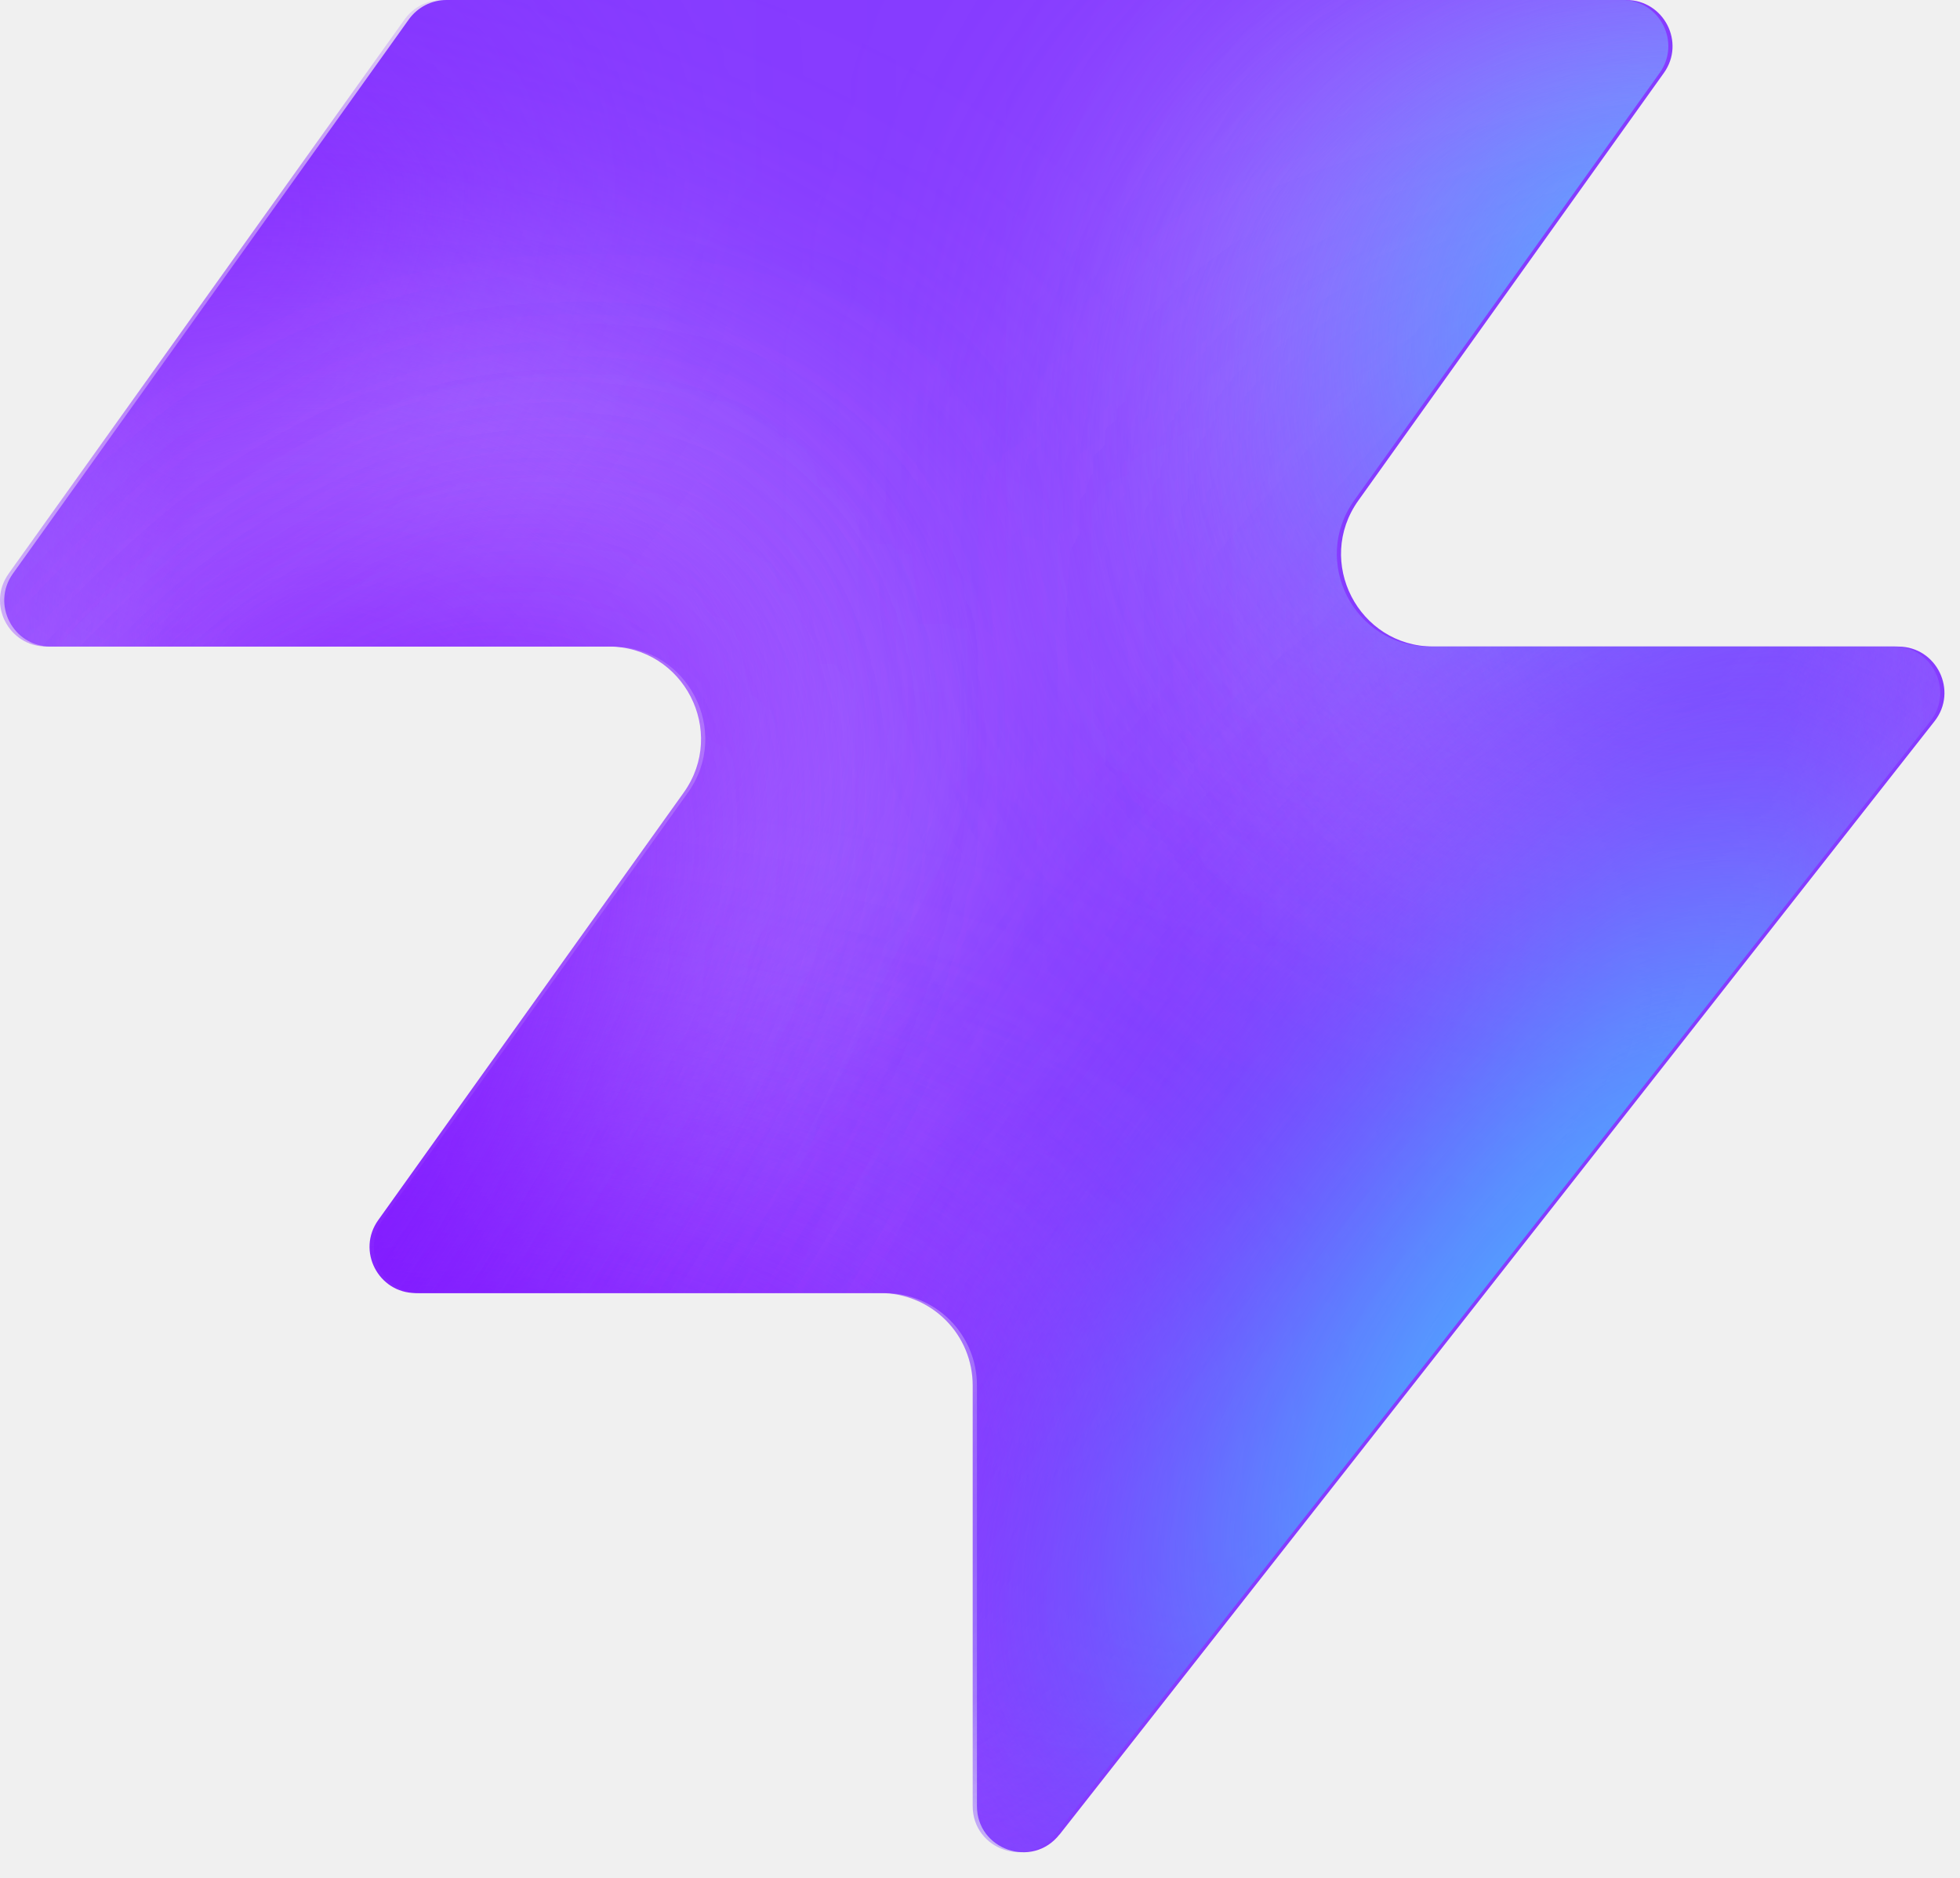
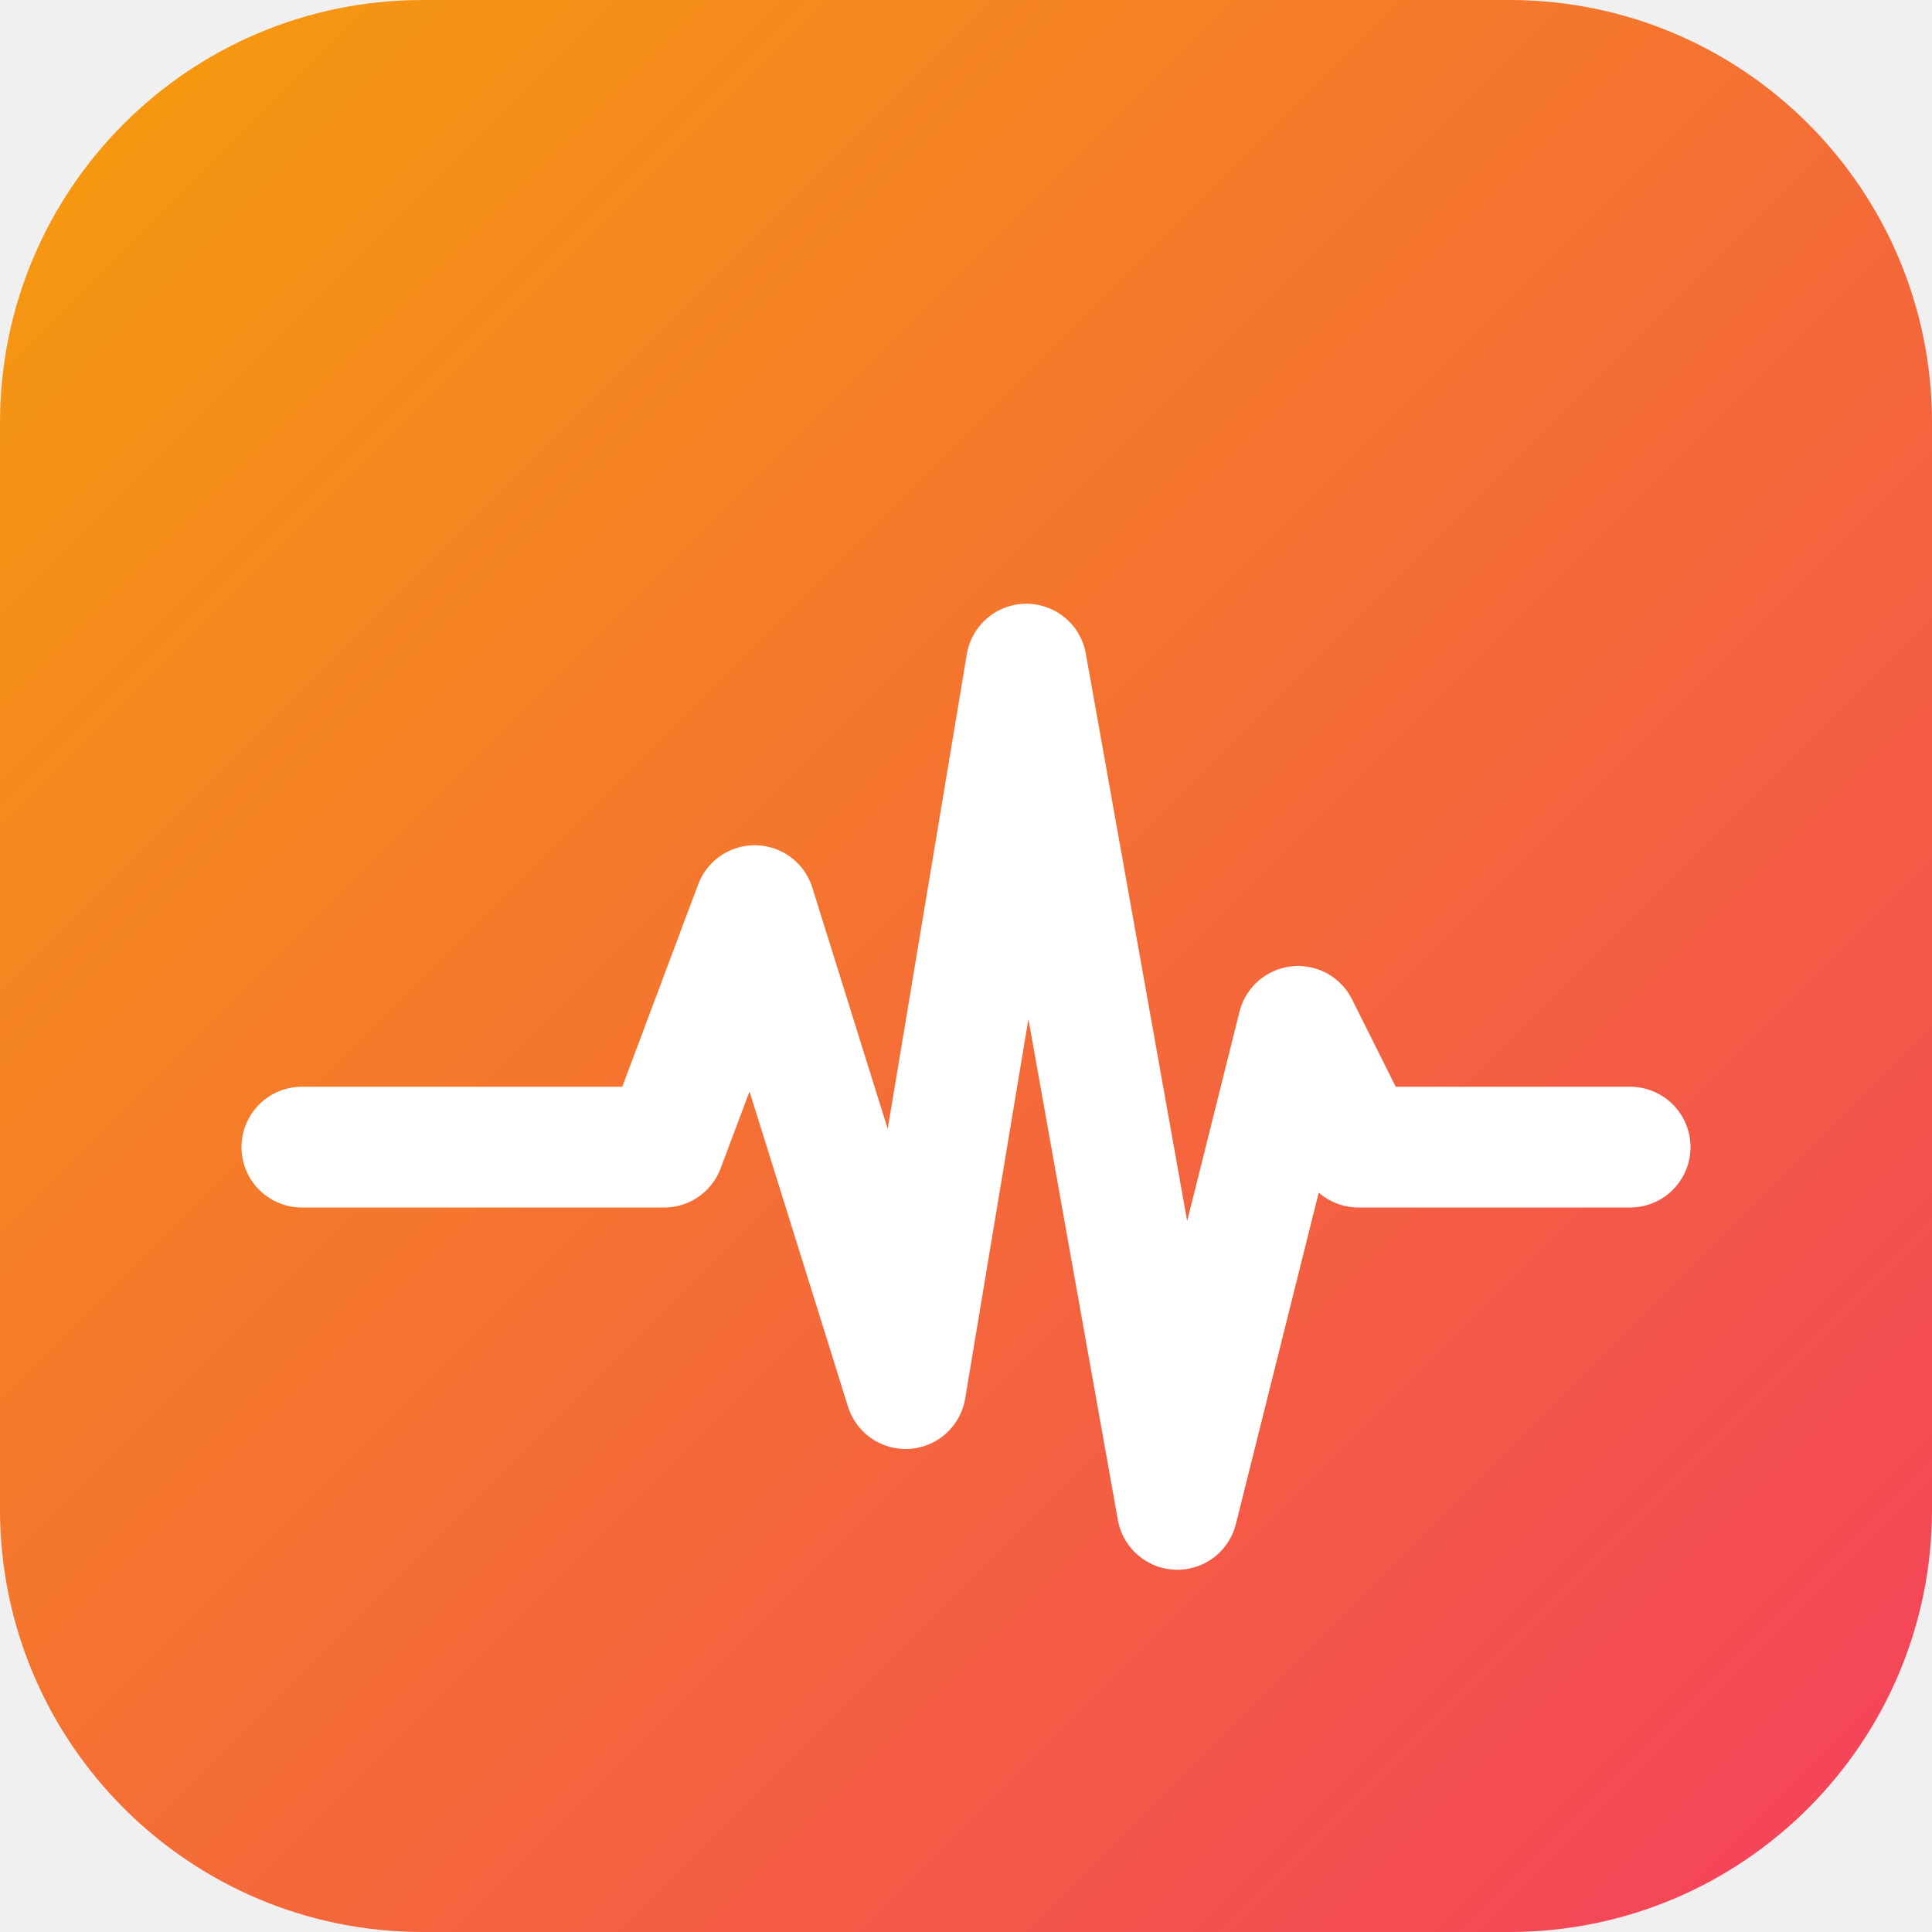
- <svg xmlns="http://www.w3.org/2000/svg" width="48" height="46" fill="none" viewBox="0 0 48 46">
-   <path fill="#863bff" d="M25.946 44.938c-.664.845-2.021.375-2.021-.698V33.937a2.26 2.26 0 0 0-2.262-2.262H10.287c-.92 0-1.456-1.04-.92-1.788l7.48-10.471c1.07-1.497 0-3.578-1.842-3.578H1.237c-.92 0-1.456-1.04-.92-1.788L10.013.474c.214-.297.556-.474.92-.474h28.894c.92 0 1.456 1.04.92 1.788l-7.48 10.471c-1.07 1.498 0 3.579 1.842 3.579h11.377c.943 0 1.473 1.088.89 1.83L25.947 44.94z" style="fill:#863bff;fill:color(display-p3 .525 .23 1);fill-opacity:1" />
-   <mask id="a" width="48" height="46" x="0" y="0" maskUnits="userSpaceOnUse" style="mask-type:alpha">
-     <path fill="#000" d="M25.842 44.938c-.664.844-2.021.375-2.021-.698V33.937a2.26 2.26 0 0 0-2.262-2.262H10.183c-.92 0-1.456-1.04-.92-1.788l7.48-10.471c1.07-1.498 0-3.579-1.842-3.579H1.133c-.92 0-1.456-1.04-.92-1.787L9.91.473c.214-.297.556-.474.92-.474h28.894c.92 0 1.456 1.04.92 1.788l-7.48 10.471c-1.07 1.498 0 3.578 1.842 3.578h11.377c.943 0 1.473 1.088.89 1.832L25.843 44.94z" style="fill:#000;fill-opacity:1" />
-   </mask>
-   <g mask="url(#a)">
-     <g filter="url(#b)">
-       <ellipse cx="5.508" cy="14.704" fill="#ede6ff" rx="5.508" ry="14.704" style="fill:#ede6ff;fill:color(display-p3 .927 .903 1);fill-opacity:1" transform="matrix(.00324 1 1 -.00324 -4.47 31.516)" />
-     </g>
-     <g filter="url(#c)">
-       <ellipse cx="10.399" cy="29.851" fill="#ede6ff" rx="10.399" ry="29.851" style="fill:#ede6ff;fill:color(display-p3 .927 .903 1);fill-opacity:1" transform="matrix(.00324 1 1 -.00324 -39.328 7.883)" />
-     </g>
-     <g filter="url(#d)">
-       <ellipse cx="5.508" cy="30.487" fill="#7e14ff" rx="5.508" ry="30.487" style="fill:#7e14ff;fill:color(display-p3 .492 .077 1);fill-opacity:1" transform="rotate(89.814 -25.913 -14.639)scale(1 -1)" />
-     </g>
-     <g filter="url(#e)">
-       <ellipse cx="5.508" cy="30.599" fill="#7e14ff" rx="5.508" ry="30.599" style="fill:#7e14ff;fill:color(display-p3 .492 .077 1);fill-opacity:1" transform="rotate(89.814 -32.644 -3.334)scale(1 -1)" />
-     </g>
-     <g filter="url(#f)">
-       <ellipse cx="5.508" cy="30.599" fill="#7e14ff" rx="5.508" ry="30.599" style="fill:#7e14ff;fill:color(display-p3 .492 .077 1);fill-opacity:1" transform="matrix(.00324 1 1 -.00324 -34.34 30.47)" />
-     </g>
-     <g filter="url(#g)">
-       <ellipse cx="14.072" cy="22.078" fill="#ede6ff" rx="14.072" ry="22.078" style="fill:#ede6ff;fill:color(display-p3 .927 .903 1);fill-opacity:1" transform="rotate(93.35 24.506 48.493)scale(-1 1)" />
-     </g>
-     <g filter="url(#h)">
-       <ellipse cx="3.47" cy="21.501" fill="#7e14ff" rx="3.47" ry="21.501" style="fill:#7e14ff;fill:color(display-p3 .492 .077 1);fill-opacity:1" transform="rotate(89.009 28.708 47.59)scale(-1 1)" />
-     </g>
-     <g filter="url(#i)">
-       <ellipse cx="3.47" cy="21.501" fill="#7e14ff" rx="3.47" ry="21.501" style="fill:#7e14ff;fill:color(display-p3 .492 .077 1);fill-opacity:1" transform="rotate(89.009 28.708 47.59)scale(-1 1)" />
-     </g>
-     <g filter="url(#j)">
-       <ellipse cx=".387" cy="8.972" fill="#7e14ff" rx="4.407" ry="29.108" style="fill:#7e14ff;fill:color(display-p3 .492 .077 1);fill-opacity:1" transform="rotate(39.51 .387 8.972)" />
-     </g>
-     <g filter="url(#k)">
-       <ellipse cx="47.523" cy="-6.092" fill="#7e14ff" rx="4.407" ry="29.108" style="fill:#7e14ff;fill:color(display-p3 .492 .077 1);fill-opacity:1" transform="rotate(37.892 47.523 -6.092)" />
-     </g>
-     <g filter="url(#l)">
-       <ellipse cx="41.412" cy="6.333" fill="#47bfff" rx="5.971" ry="9.665" style="fill:#47bfff;fill:color(display-p3 .28 .748 1);fill-opacity:1" transform="rotate(37.892 41.412 6.333)" />
-     </g>
-     <g filter="url(#m)">
-       <ellipse cx="-1.879" cy="38.332" fill="#7e14ff" rx="4.407" ry="29.108" style="fill:#7e14ff;fill:color(display-p3 .492 .077 1);fill-opacity:1" transform="rotate(37.892 -1.88 38.332)" />
-     </g>
-     <g filter="url(#n)">
-       <ellipse cx="-1.879" cy="38.332" fill="#7e14ff" rx="4.407" ry="29.108" style="fill:#7e14ff;fill:color(display-p3 .492 .077 1);fill-opacity:1" transform="rotate(37.892 -1.88 38.332)" />
-     </g>
-     <g filter="url(#o)">
-       <ellipse cx="35.651" cy="29.907" fill="#7e14ff" rx="4.407" ry="29.108" style="fill:#7e14ff;fill:color(display-p3 .492 .077 1);fill-opacity:1" transform="rotate(37.892 35.651 29.907)" />
-     </g>
-     <g filter="url(#p)">
-       <ellipse cx="38.418" cy="32.4" fill="#47bfff" rx="5.971" ry="15.297" style="fill:#47bfff;fill:color(display-p3 .28 .748 1);fill-opacity:1" transform="rotate(37.892 38.418 32.4)" />
-     </g>
-   </g>
+ <svg xmlns="http://www.w3.org/2000/svg" viewBox="0 0 64 64">
  <defs>
-     <filter id="b" width="60.045" height="41.654" x="-19.77" y="16.149" color-interpolation-filters="sRGB" filterUnits="userSpaceOnUse">
-       <feFlood flood-opacity="0" result="BackgroundImageFix" />
-       <feBlend in="SourceGraphic" in2="BackgroundImageFix" result="shape" />
-       <feGaussianBlur result="effect1_foregroundBlur_2002_17158" stdDeviation="7.659" />
-     </filter>
-     <filter id="c" width="90.34" height="51.437" x="-54.613" y="-7.533" color-interpolation-filters="sRGB" filterUnits="userSpaceOnUse">
-       <feFlood flood-opacity="0" result="BackgroundImageFix" />
-       <feBlend in="SourceGraphic" in2="BackgroundImageFix" result="shape" />
-       <feGaussianBlur result="effect1_foregroundBlur_2002_17158" stdDeviation="7.659" />
-     </filter>
-     <filter id="d" width="79.355" height="29.4" x="-49.64" y="2.03" color-interpolation-filters="sRGB" filterUnits="userSpaceOnUse">
-       <feFlood flood-opacity="0" result="BackgroundImageFix" />
-       <feBlend in="SourceGraphic" in2="BackgroundImageFix" result="shape" />
-       <feGaussianBlur result="effect1_foregroundBlur_2002_17158" stdDeviation="4.596" />
-     </filter>
-     <filter id="e" width="79.579" height="29.4" x="-45.045" y="20.029" color-interpolation-filters="sRGB" filterUnits="userSpaceOnUse">
-       <feFlood flood-opacity="0" result="BackgroundImageFix" />
-       <feBlend in="SourceGraphic" in2="BackgroundImageFix" result="shape" />
-       <feGaussianBlur result="effect1_foregroundBlur_2002_17158" stdDeviation="4.596" />
-     </filter>
-     <filter id="f" width="79.579" height="29.4" x="-43.513" y="21.178" color-interpolation-filters="sRGB" filterUnits="userSpaceOnUse">
-       <feFlood flood-opacity="0" result="BackgroundImageFix" />
-       <feBlend in="SourceGraphic" in2="BackgroundImageFix" result="shape" />
-       <feGaussianBlur result="effect1_foregroundBlur_2002_17158" stdDeviation="4.596" />
-     </filter>
-     <filter id="g" width="74.749" height="58.852" x="15.756" y="-17.901" color-interpolation-filters="sRGB" filterUnits="userSpaceOnUse">
-       <feFlood flood-opacity="0" result="BackgroundImageFix" />
-       <feBlend in="SourceGraphic" in2="BackgroundImageFix" result="shape" />
-       <feGaussianBlur result="effect1_foregroundBlur_2002_17158" stdDeviation="7.659" />
-     </filter>
-     <filter id="h" width="61.377" height="25.362" x="23.548" y="2.284" color-interpolation-filters="sRGB" filterUnits="userSpaceOnUse">
-       <feFlood flood-opacity="0" result="BackgroundImageFix" />
-       <feBlend in="SourceGraphic" in2="BackgroundImageFix" result="shape" />
-       <feGaussianBlur result="effect1_foregroundBlur_2002_17158" stdDeviation="4.596" />
-     </filter>
-     <filter id="i" width="61.377" height="25.362" x="23.548" y="2.284" color-interpolation-filters="sRGB" filterUnits="userSpaceOnUse">
-       <feFlood flood-opacity="0" result="BackgroundImageFix" />
-       <feBlend in="SourceGraphic" in2="BackgroundImageFix" result="shape" />
-       <feGaussianBlur result="effect1_foregroundBlur_2002_17158" stdDeviation="4.596" />
-     </filter>
-     <filter id="j" width="56.045" height="63.649" x="-27.636" y="-22.853" color-interpolation-filters="sRGB" filterUnits="userSpaceOnUse">
-       <feFlood flood-opacity="0" result="BackgroundImageFix" />
-       <feBlend in="SourceGraphic" in2="BackgroundImageFix" result="shape" />
-       <feGaussianBlur result="effect1_foregroundBlur_2002_17158" stdDeviation="4.596" />
-     </filter>
-     <filter id="k" width="54.814" height="64.646" x="20.116" y="-38.415" color-interpolation-filters="sRGB" filterUnits="userSpaceOnUse">
-       <feFlood flood-opacity="0" result="BackgroundImageFix" />
-       <feBlend in="SourceGraphic" in2="BackgroundImageFix" result="shape" />
-       <feGaussianBlur result="effect1_foregroundBlur_2002_17158" stdDeviation="4.596" />
-     </filter>
-     <filter id="l" width="33.541" height="35.313" x="24.641" y="-11.323" color-interpolation-filters="sRGB" filterUnits="userSpaceOnUse">
-       <feFlood flood-opacity="0" result="BackgroundImageFix" />
-       <feBlend in="SourceGraphic" in2="BackgroundImageFix" result="shape" />
-       <feGaussianBlur result="effect1_foregroundBlur_2002_17158" stdDeviation="4.596" />
-     </filter>
-     <filter id="m" width="54.814" height="64.646" x="-29.286" y="6.009" color-interpolation-filters="sRGB" filterUnits="userSpaceOnUse">
-       <feFlood flood-opacity="0" result="BackgroundImageFix" />
-       <feBlend in="SourceGraphic" in2="BackgroundImageFix" result="shape" />
-       <feGaussianBlur result="effect1_foregroundBlur_2002_17158" stdDeviation="4.596" />
-     </filter>
-     <filter id="n" width="54.814" height="64.646" x="-29.286" y="6.009" color-interpolation-filters="sRGB" filterUnits="userSpaceOnUse">
-       <feFlood flood-opacity="0" result="BackgroundImageFix" />
-       <feBlend in="SourceGraphic" in2="BackgroundImageFix" result="shape" />
-       <feGaussianBlur result="effect1_foregroundBlur_2002_17158" stdDeviation="4.596" />
-     </filter>
-     <filter id="o" width="54.814" height="64.646" x="8.244" y="-2.416" color-interpolation-filters="sRGB" filterUnits="userSpaceOnUse">
-       <feFlood flood-opacity="0" result="BackgroundImageFix" />
-       <feBlend in="SourceGraphic" in2="BackgroundImageFix" result="shape" />
-       <feGaussianBlur result="effect1_foregroundBlur_2002_17158" stdDeviation="4.596" />
-     </filter>
-     <filter id="p" width="39.409" height="43.623" x="18.713" y="10.588" color-interpolation-filters="sRGB" filterUnits="userSpaceOnUse">
-       <feFlood flood-opacity="0" result="BackgroundImageFix" />
-       <feBlend in="SourceGraphic" in2="BackgroundImageFix" result="shape" />
-       <feGaussianBlur result="effect1_foregroundBlur_2002_17158" stdDeviation="4.596" />
-     </filter>
+     <linearGradient id="g" x1="0" y1="0" x2="1" y2="1">
+       <stop offset="0" stop-color="#f59e0b" />
+       <stop offset="1" stop-color="#f43f5e" />
+     </linearGradient>
  </defs>
+   <rect width="64" height="64" rx="14" fill="url(#g)" />
+   <path d="M10 38 h12 l3 -8 5 16 4 -24 5 28 4 -16 2 4 h9" fill="none" stroke="#fff" stroke-width="4" stroke-linecap="round" stroke-linejoin="round" />
</svg>
